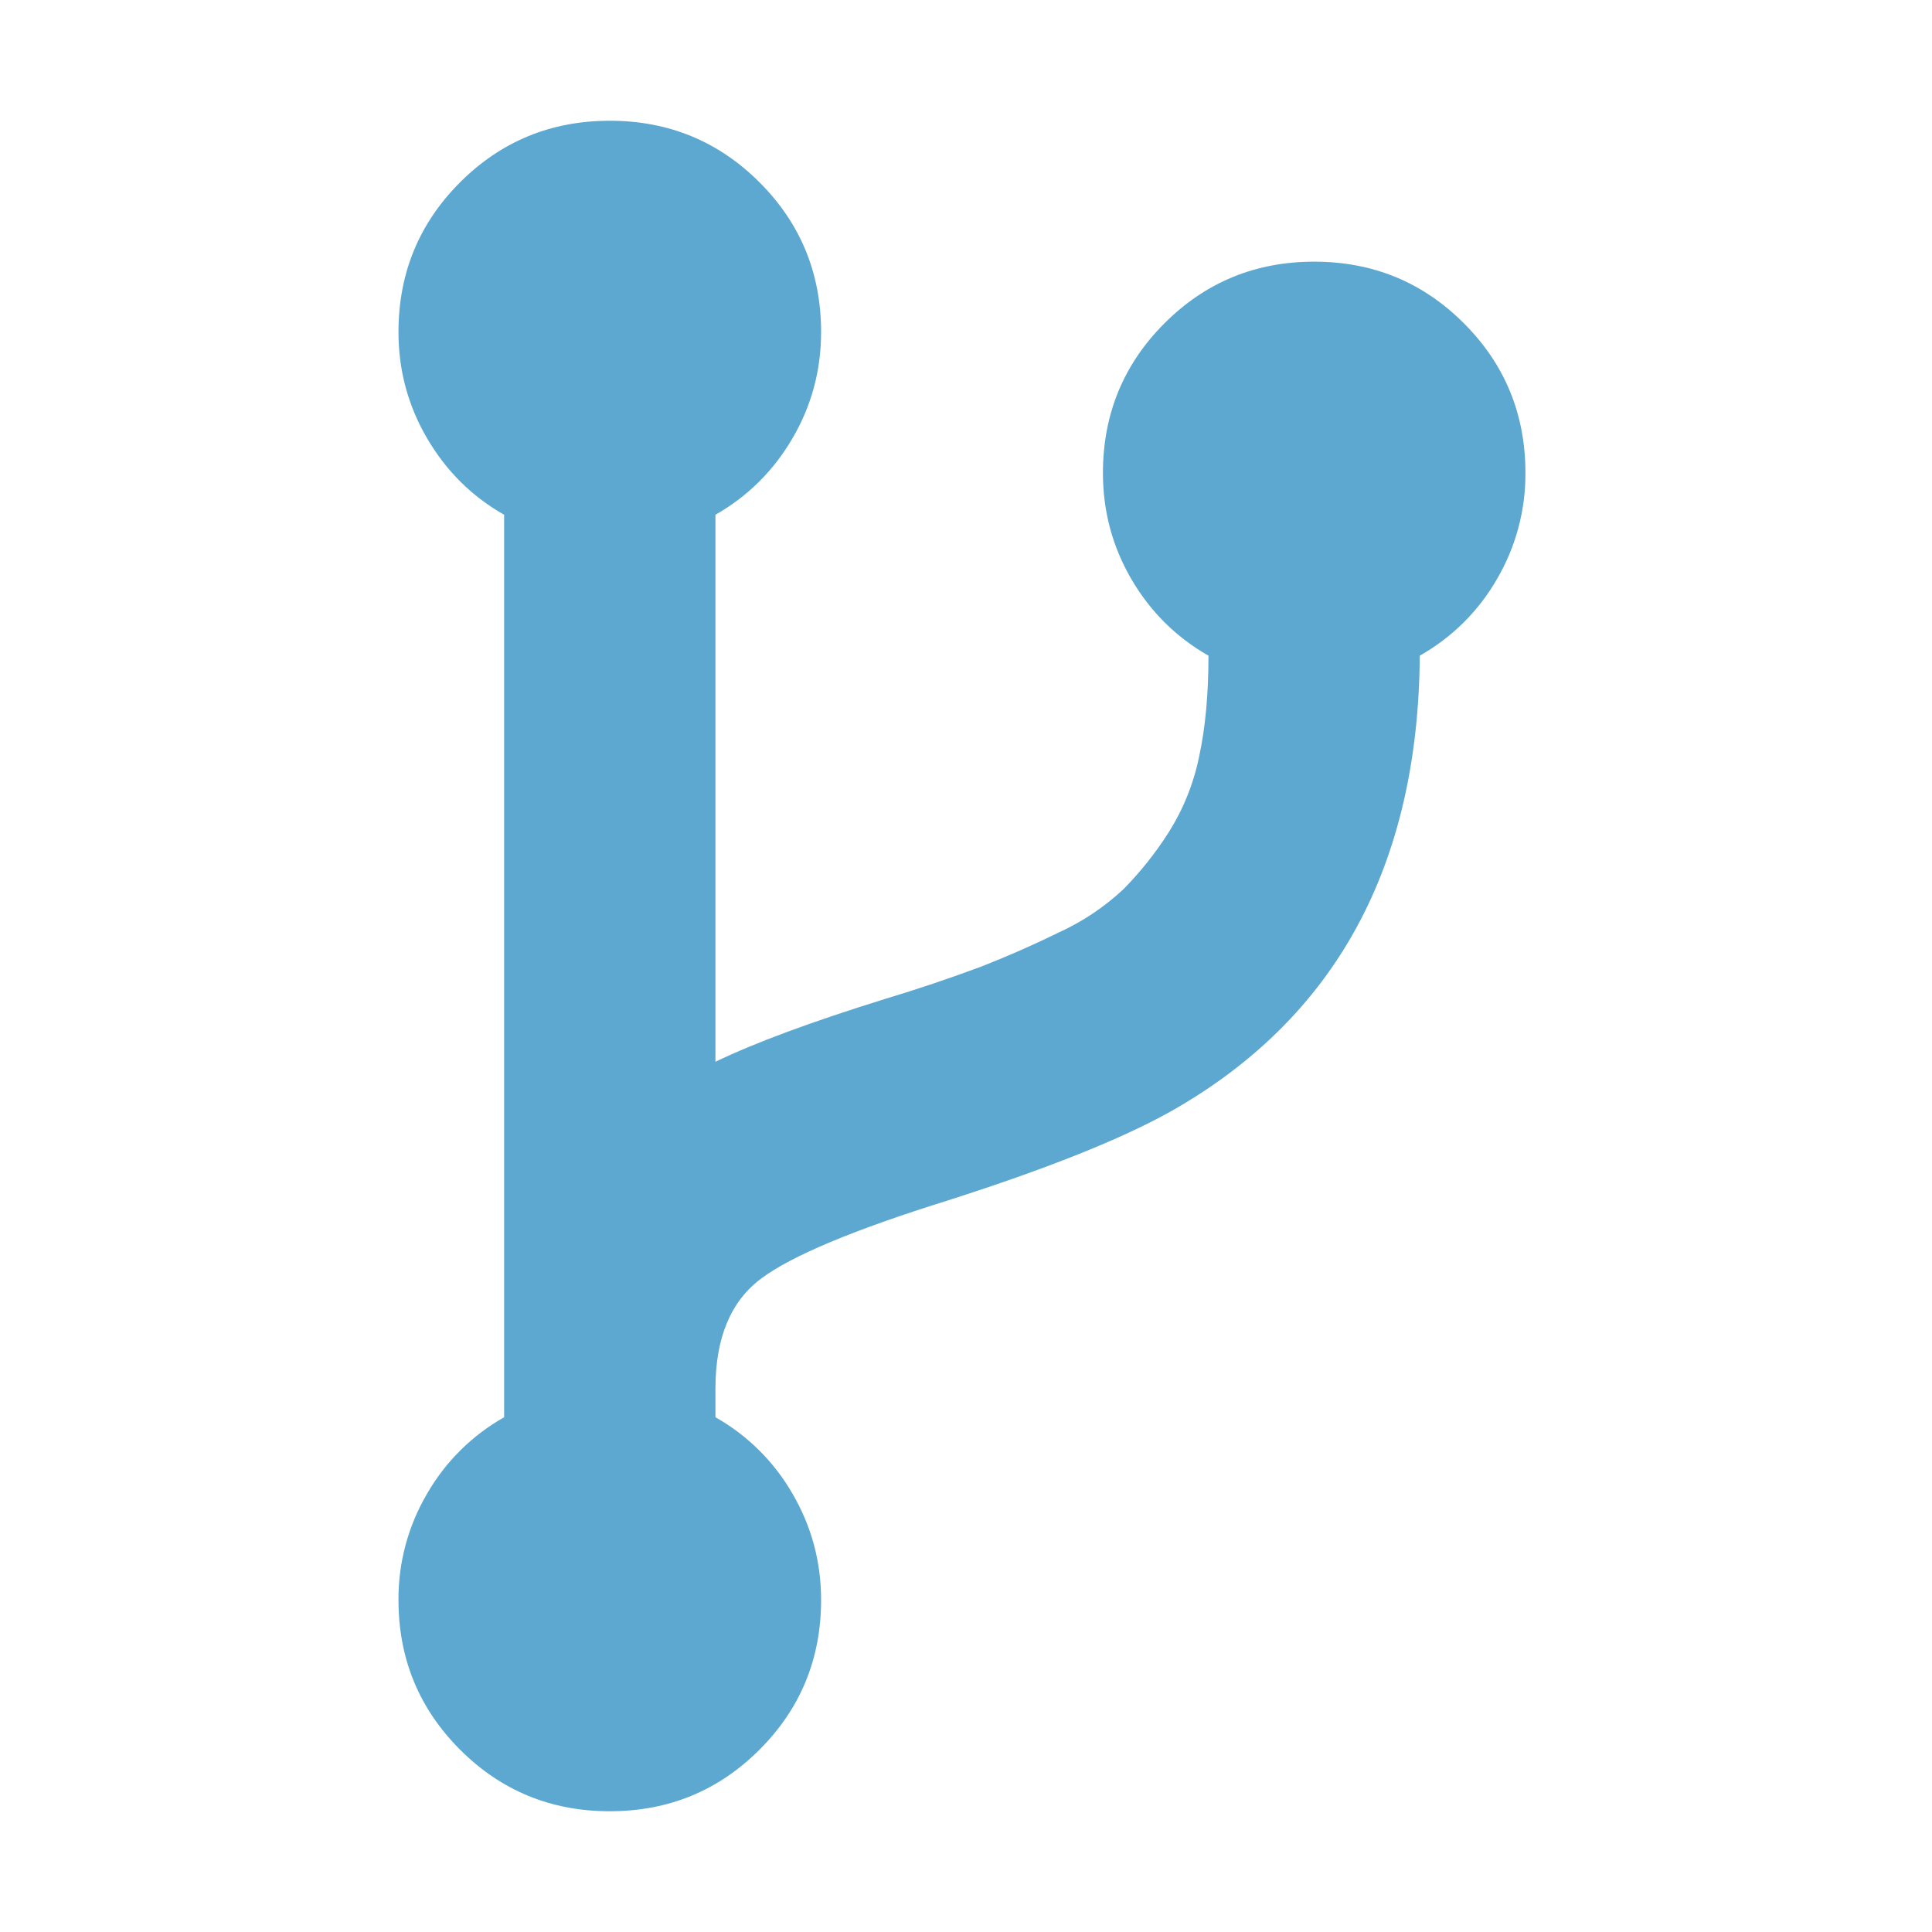
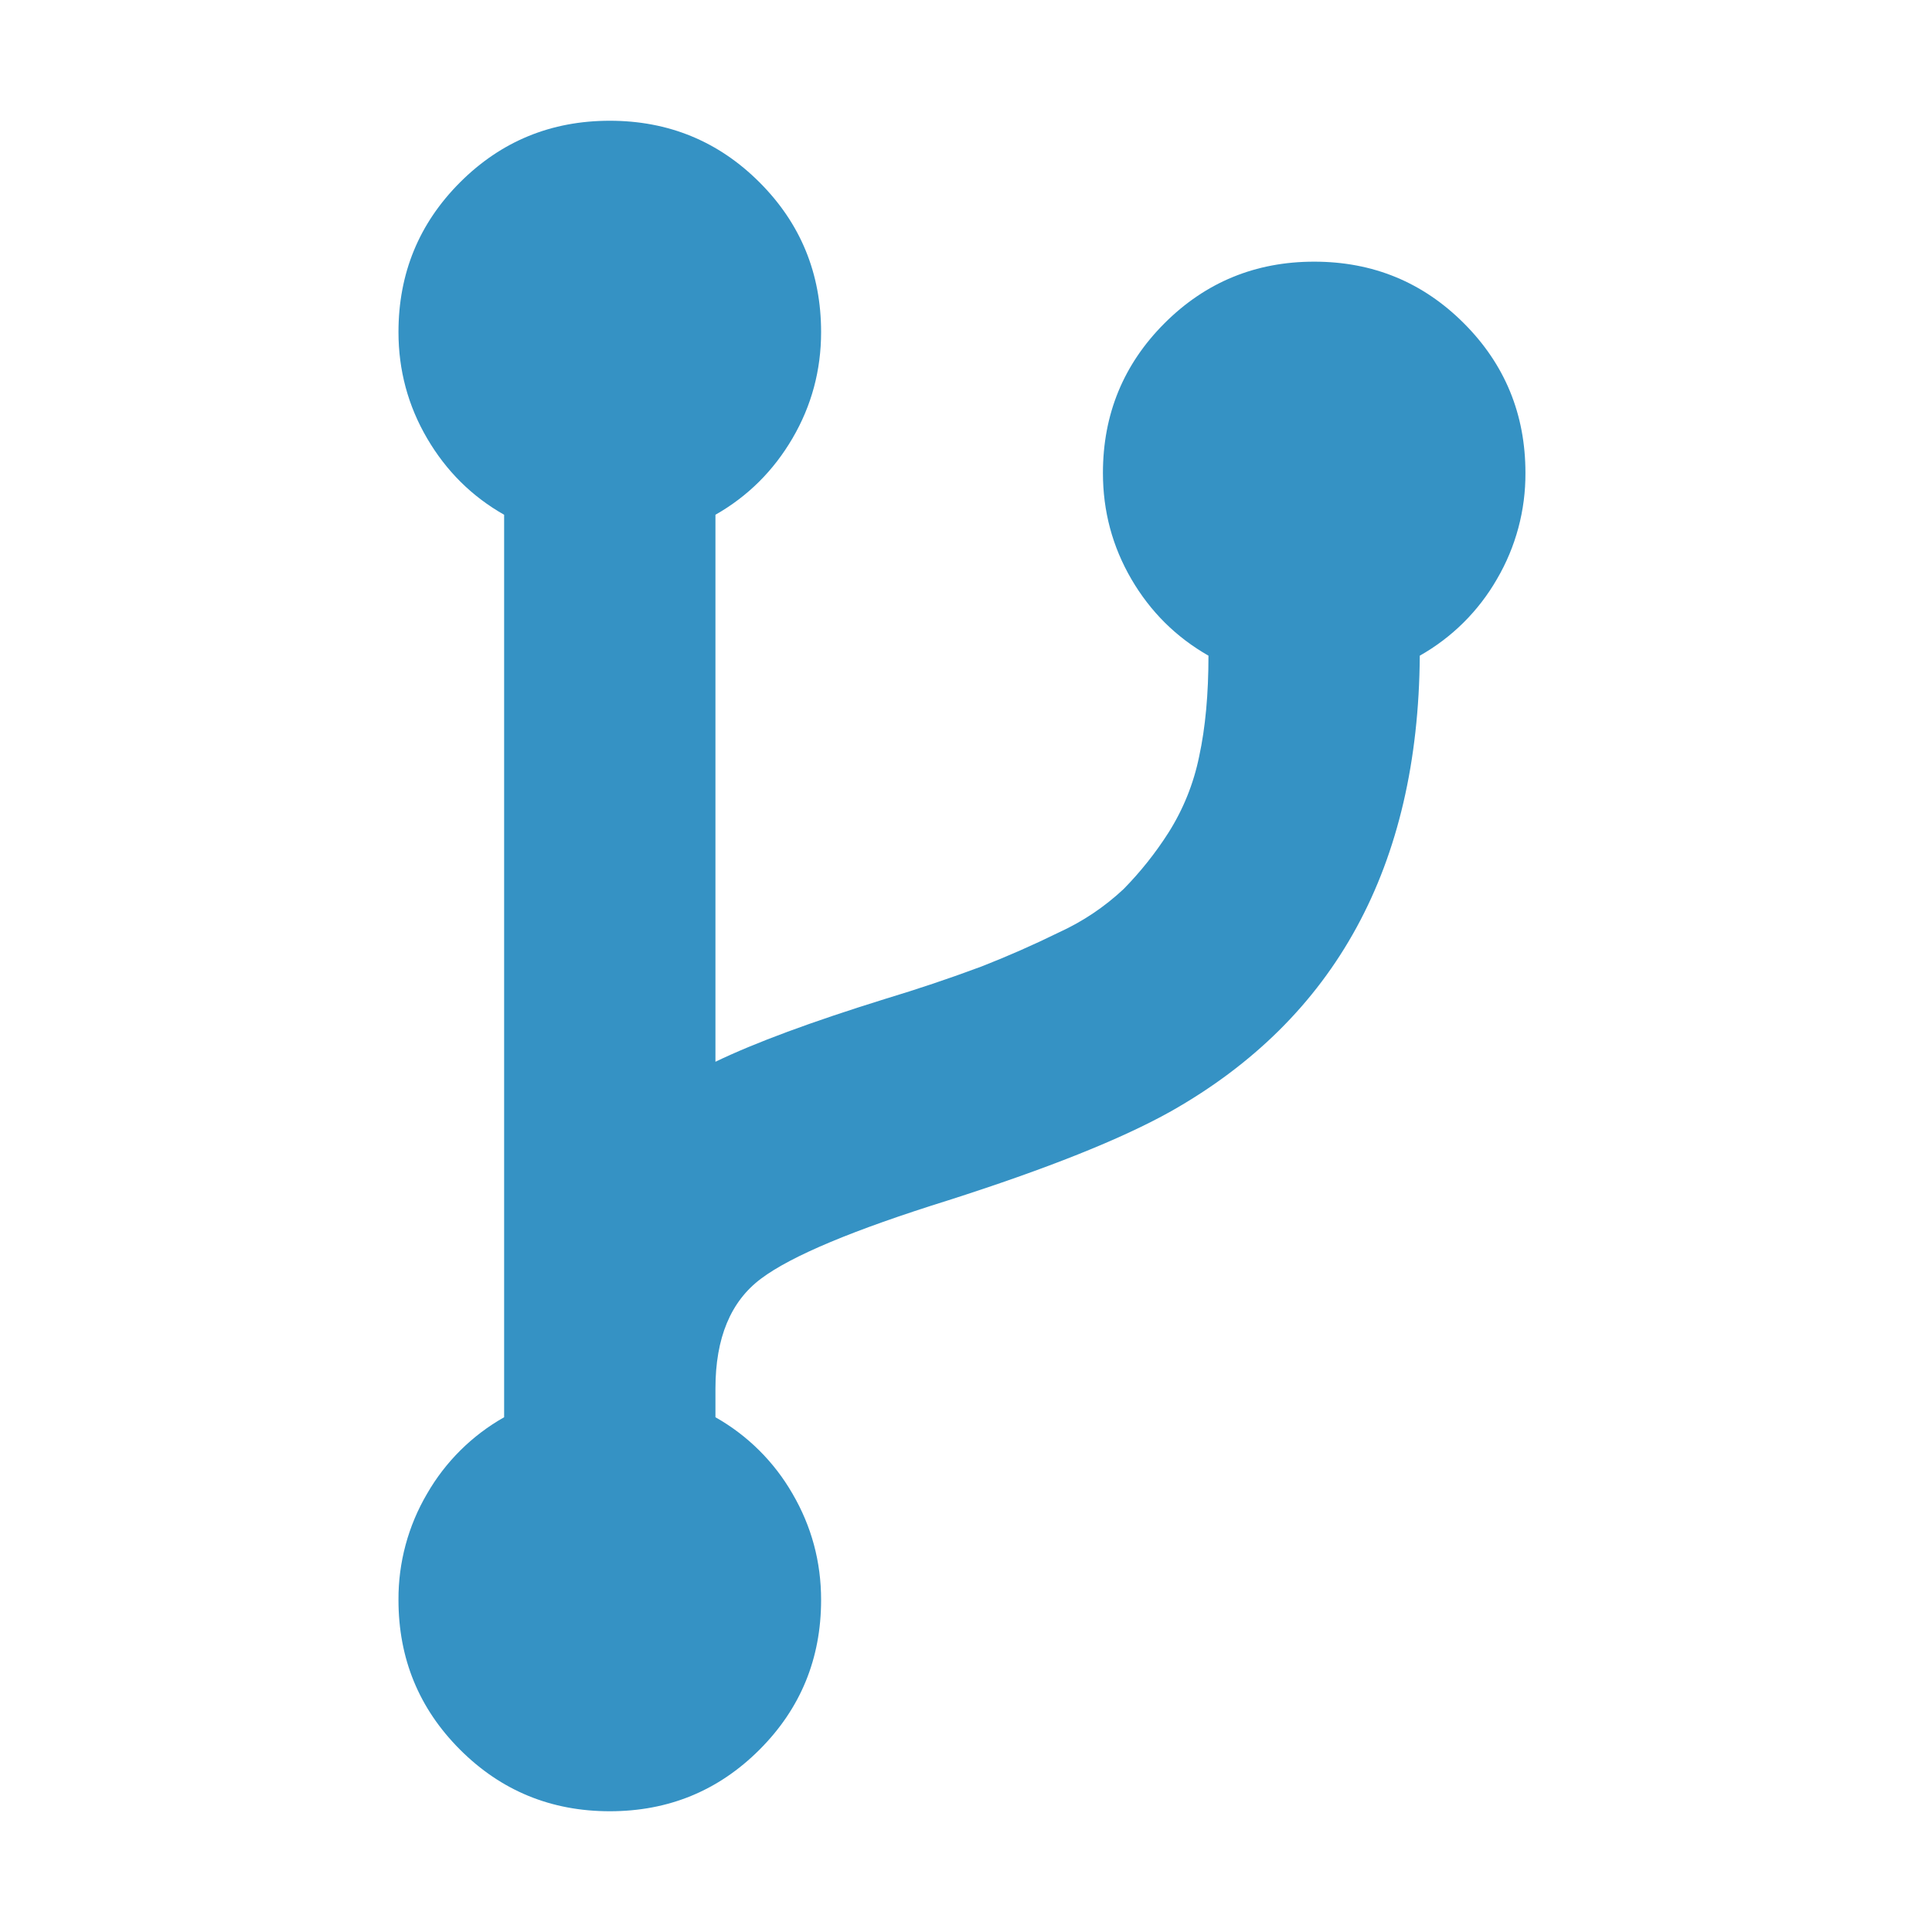
<svg xmlns="http://www.w3.org/2000/svg" width="16" height="16" viewBox="0 0 16 16" fill="none">
-   <path d="M12.123 2.677c-.34-.34-.753-.51-1.24-.51-.485 0-.899.17-1.239.51-.34.34-.51.754-.51 1.24 0 .316.078.609.236.88.158.27.37.48.638.633 0 .316-.025.594-.077.834a1.88 1.88 0 0 1-.255.633 2.867 2.867 0 0 1-.37.465 1.992 1.992 0 0 1-.537.36 8.354 8.354 0 0 1-.643.283 13.21 13.21 0 0 1-.797.268c-.608.189-1.076.362-1.404.52v-4.53c.267-.152.48-.363.638-.633.158-.27.237-.564.237-.88 0-.486-.17-.9-.51-1.24C5.95 1.17 5.536 1 5.05 1s-.9.17-1.24.51c-.34.34-.51.754-.51 1.24 0 .316.079.61.237.88.158.27.37.481.638.633v7.474a1.7 1.7 0 0 0-.638.633 1.716 1.716 0 0 0-.237.88c0 .486.17.9.51 1.24.34.34.754.51 1.24.51s.9-.17 1.24-.51c.34-.34.51-.754.51-1.24 0-.316-.079-.609-.237-.88a1.701 1.701 0 0 0-.638-.633V11.5c0-.42.126-.723.378-.911.252-.189.767-.404 1.545-.647.82-.262 1.438-.508 1.85-.739 1.362-.771 2.048-2.03 2.06-3.773a1.7 1.7 0 0 0 .639-.634 1.72 1.72 0 0 0 .236-.88c0-.485-.17-.899-.51-1.239z" fill="#3592C4" fill-opacity=".8" />
+   <path d="M12.123 2.677c-.34-.34-.753-.51-1.24-.51-.485 0-.899.17-1.239.51-.34.34-.51.754-.51 1.24 0 .316.078.609.236.88.158.27.37.48.638.633 0 .316-.025.594-.077.834a1.88 1.88 0 0 1-.255.633 2.867 2.867 0 0 1-.37.465 1.992 1.992 0 0 1-.537.36 8.354 8.354 0 0 1-.643.283 13.21 13.21 0 0 1-.797.268c-.608.189-1.076.362-1.404.52v-4.53c.267-.152.48-.363.638-.633.158-.27.237-.564.237-.88 0-.486-.17-.9-.51-1.24C5.95 1.17 5.536 1 5.05 1s-.9.17-1.24.51c-.34.34-.51.754-.51 1.24 0 .316.079.61.237.88.158.27.37.481.638.633v7.474a1.7 1.7 0 0 0-.638.633 1.716 1.716 0 0 0-.237.88c0 .486.17.9.51 1.24.34.34.754.51 1.24.51s.9-.17 1.24-.51c.34-.34.51-.754.51-1.24 0-.316-.079-.609-.237-.88a1.701 1.701 0 0 0-.638-.633V11.5c0-.42.126-.723.378-.911.252-.189.767-.404 1.545-.647.82-.262 1.438-.508 1.85-.739 1.362-.771 2.048-2.03 2.06-3.773a1.7 1.7 0 0 0 .639-.634 1.72 1.72 0 0 0 .236-.88c0-.485-.17-.899-.51-1.239z" fill="#3592C4" />
</svg>
